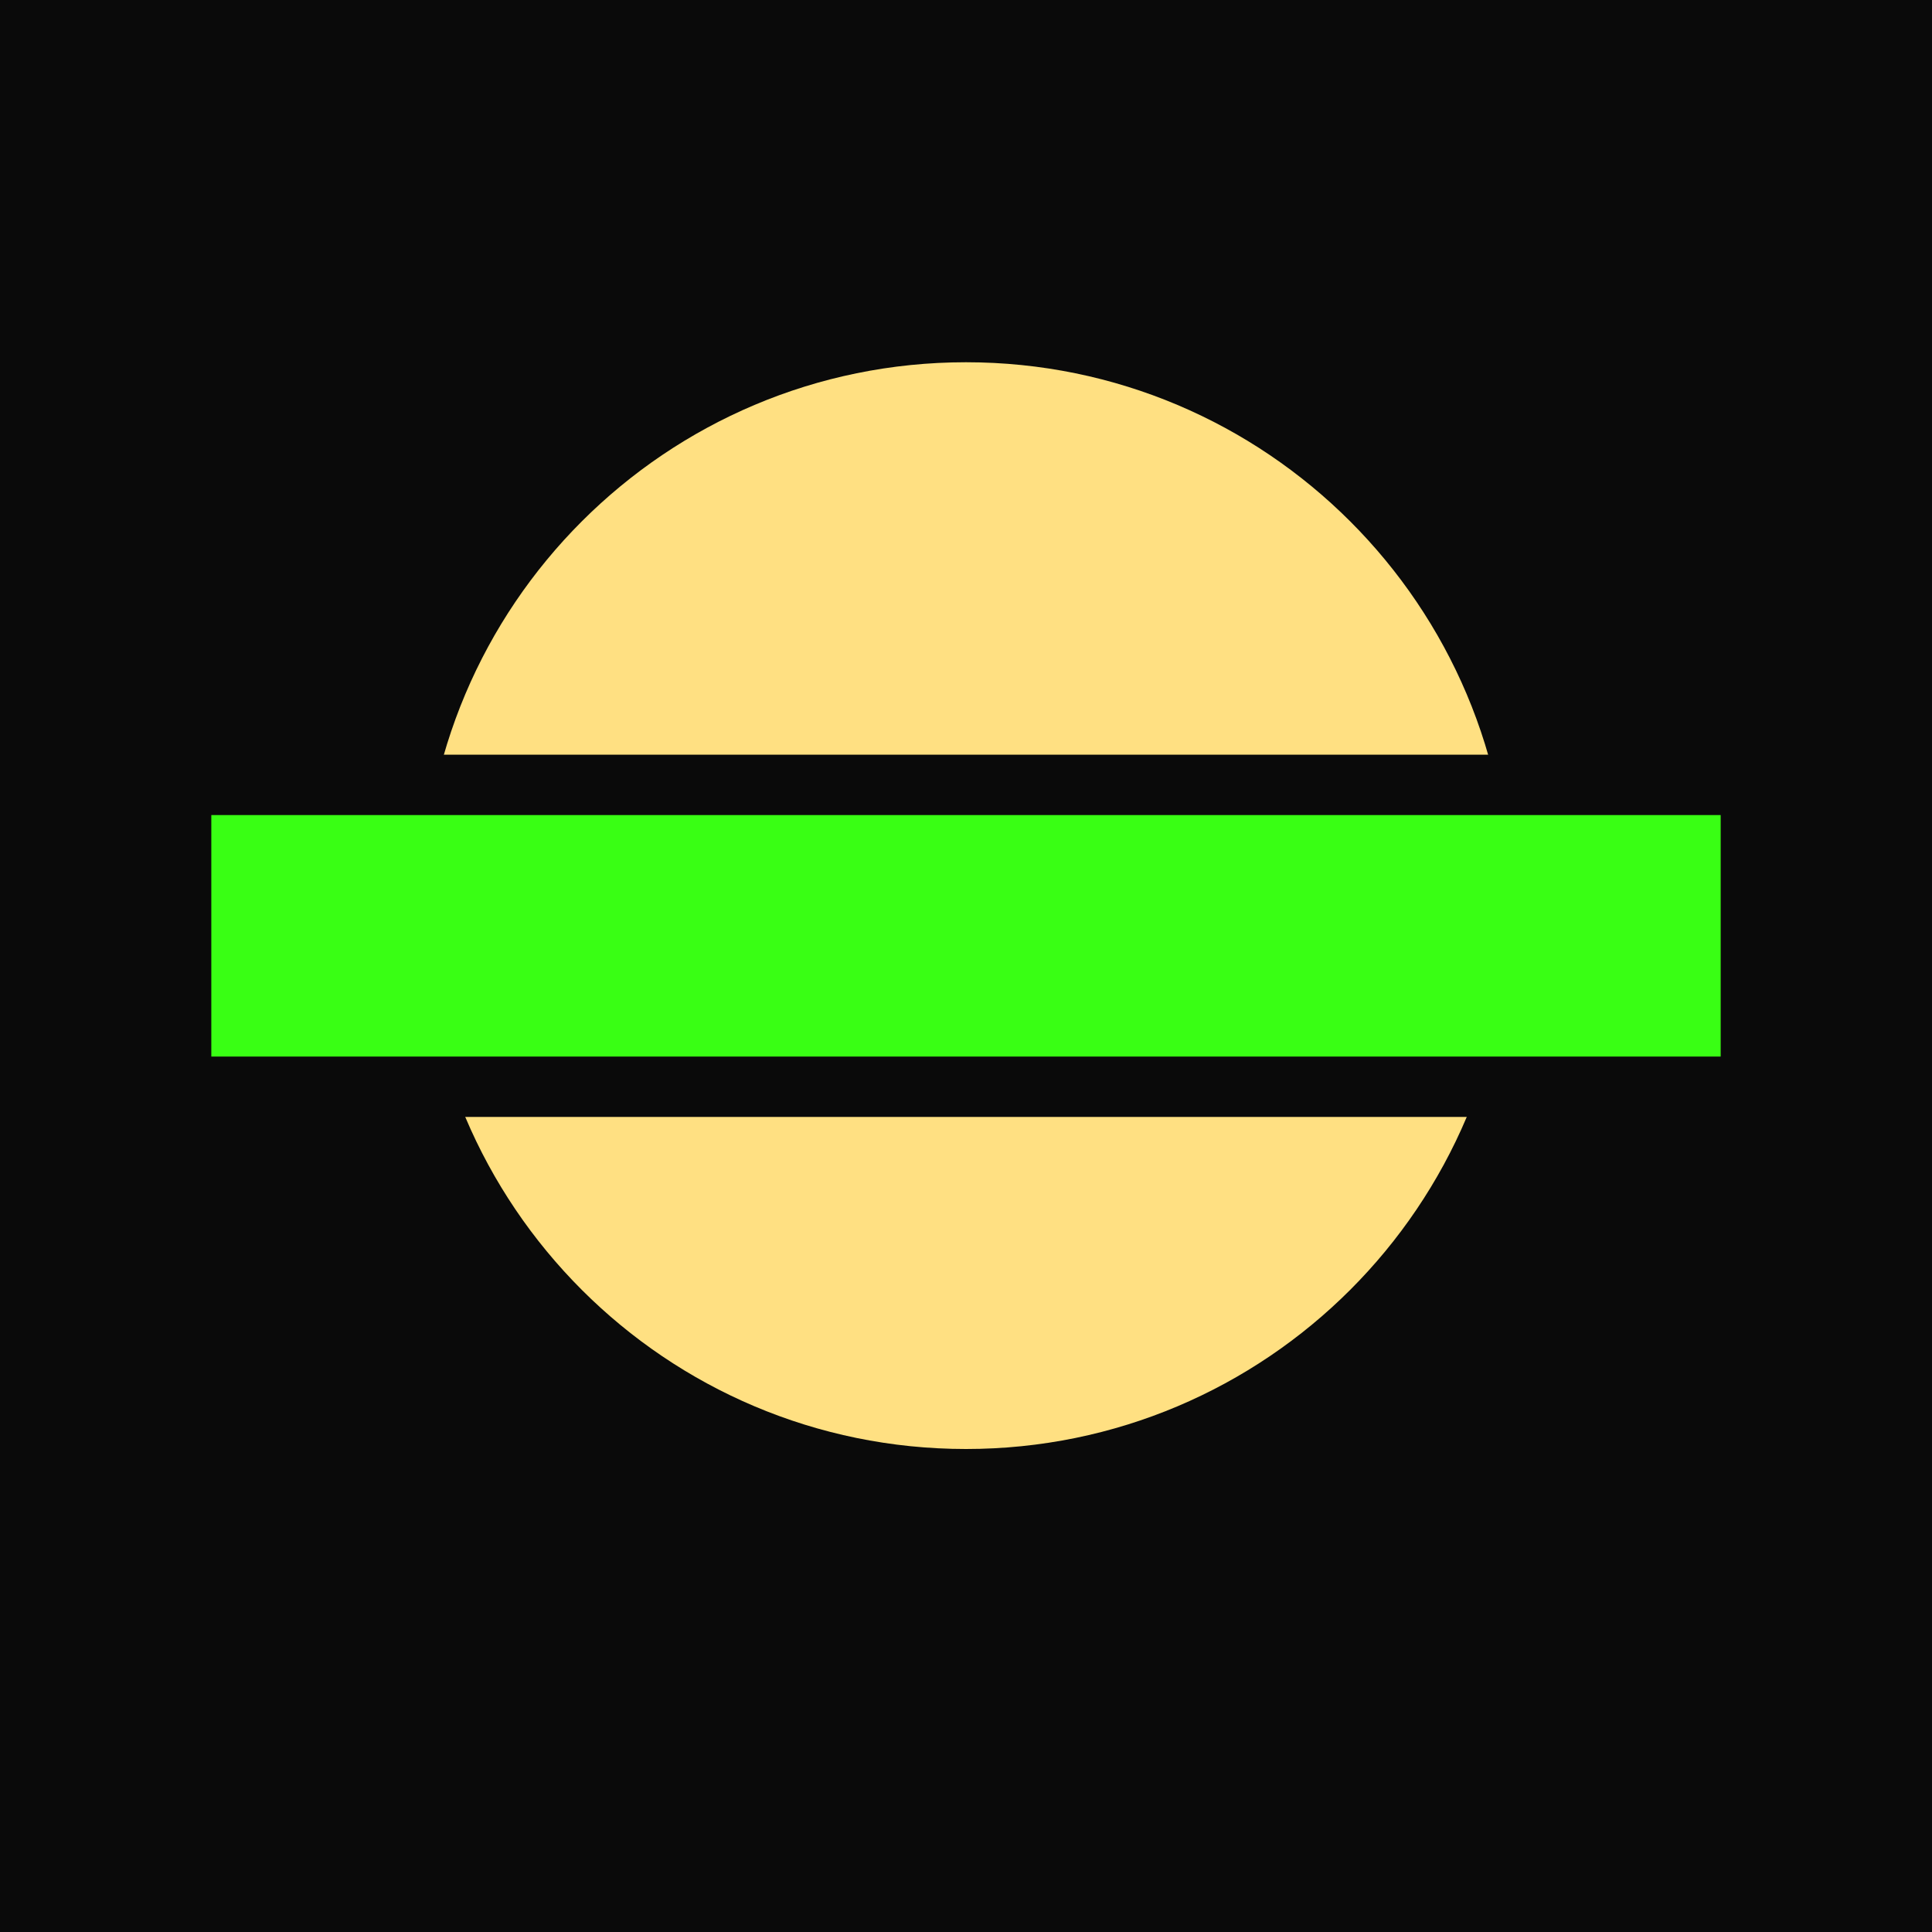
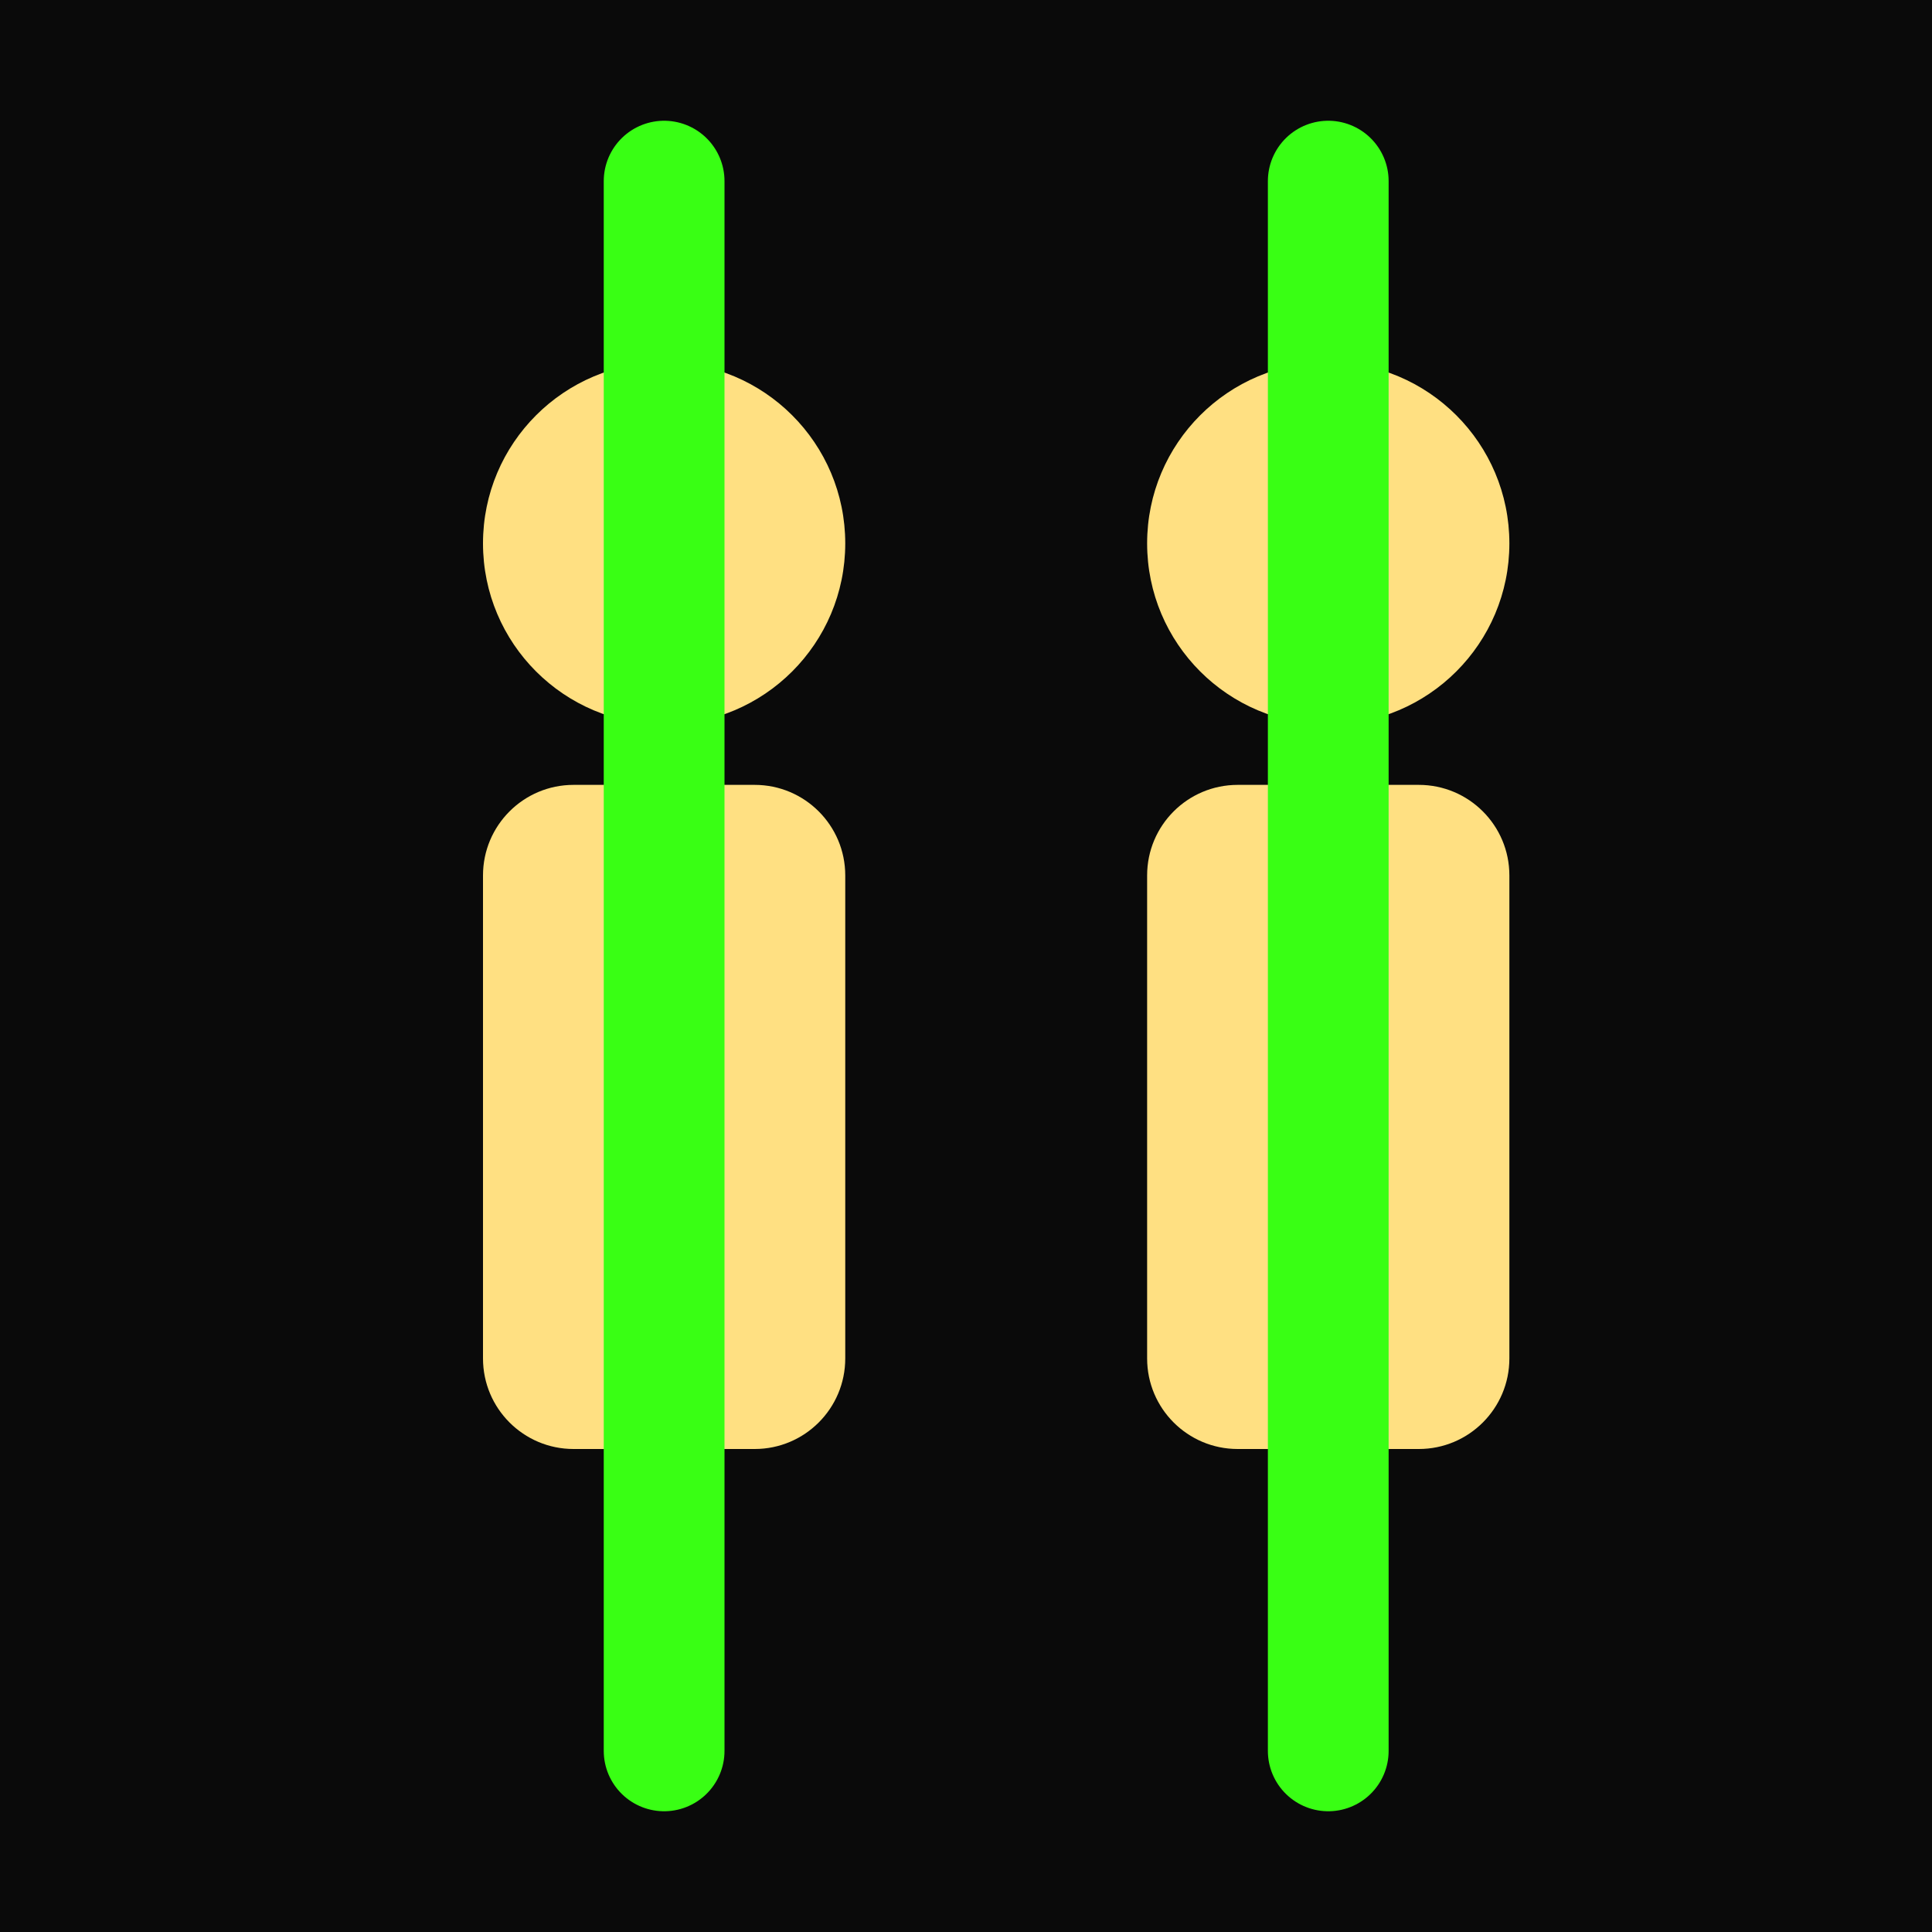
<svg xmlns="http://www.w3.org/2000/svg" viewBox="0 0 64 64">
  <rect width="64" height="64" fill="#0a0a0a" />
-   <circle cx="32" cy="30" r="18" fill="#ffe082" />
-   <rect x="6" y="26" width="52" height="10" fill="#39ff14" stroke="#0a0a0a" stroke-width="2" />
+   <circle cx="22" cy="18" r="6" fill="#ffe082" />
+   <rect x="16" y="26" width="12" height="22" rx="3" fill="#ffe082" />
+   <circle cx="44" cy="18" r="6" fill="#ffe082" />
+   <rect x="38" y="26" width="12" height="22" rx="3" fill="#ffe082" />
+   <line x1="22" y1="6" x2="22" y2="58" stroke="#39ff14" stroke-width="4" stroke-linecap="round" />
+   <line x1="44" y1="6" x2="44" y2="58" stroke="#39ff14" stroke-width="4" stroke-linecap="round" />
</svg>
